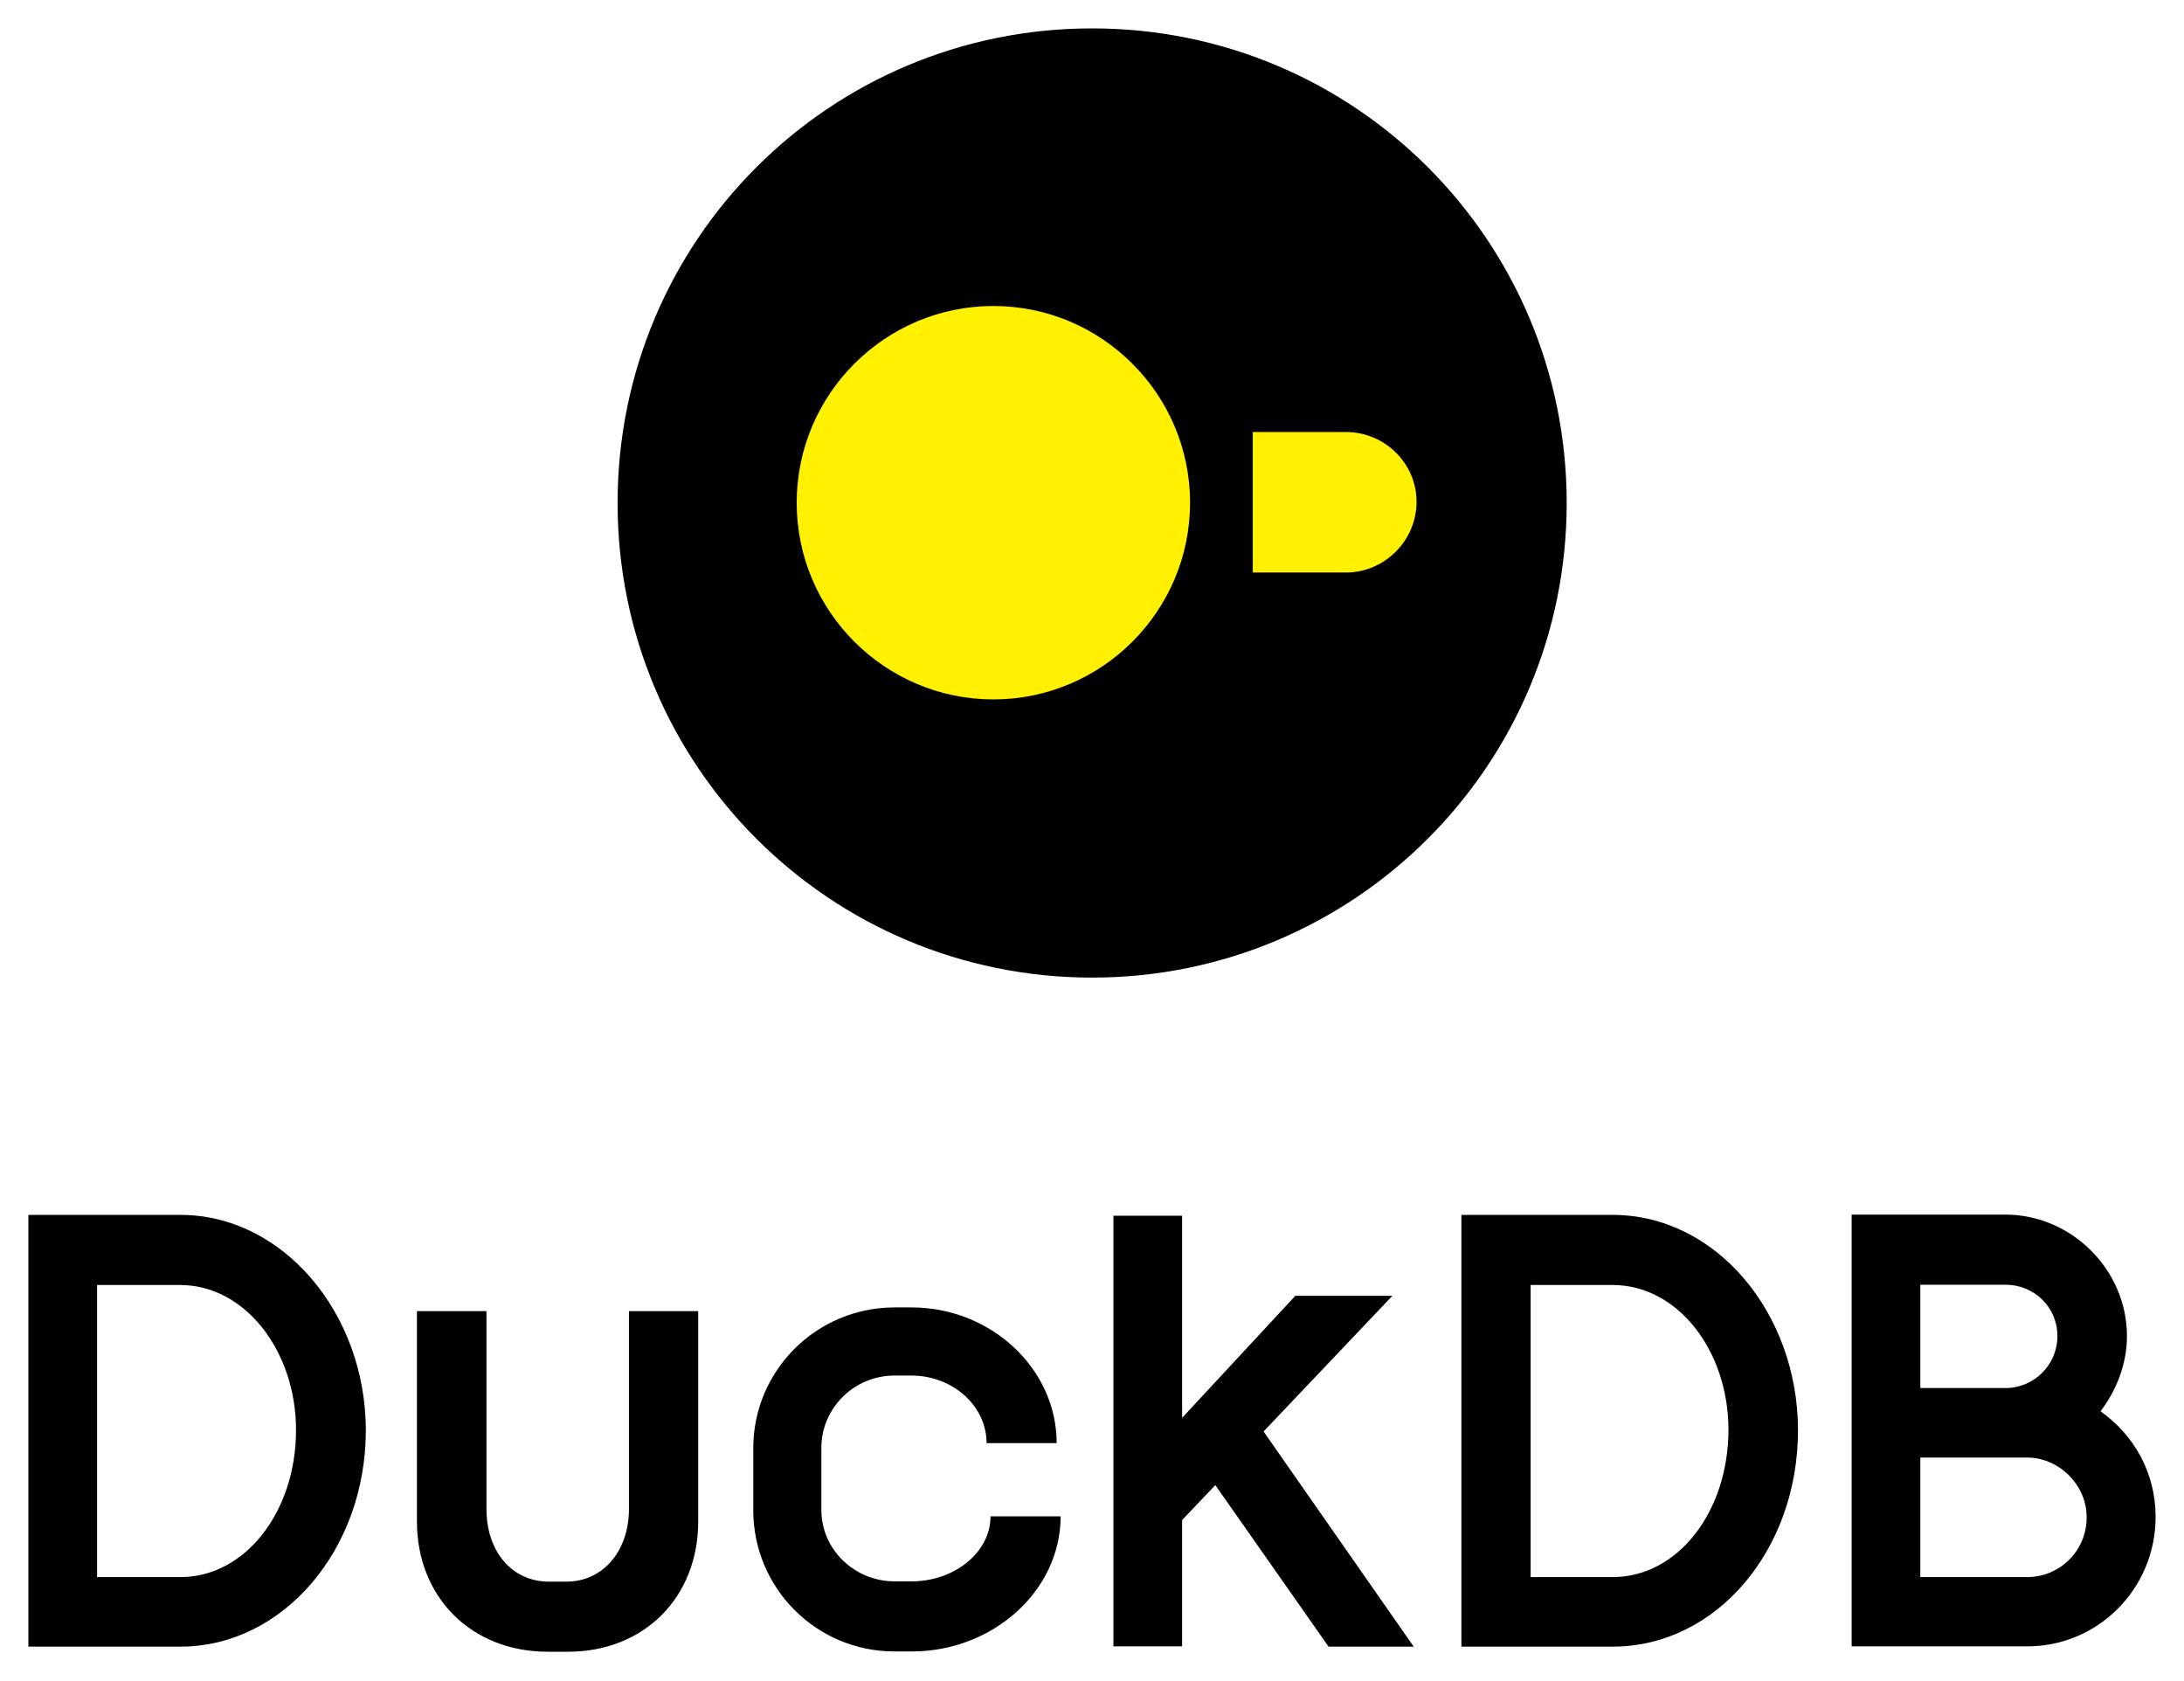
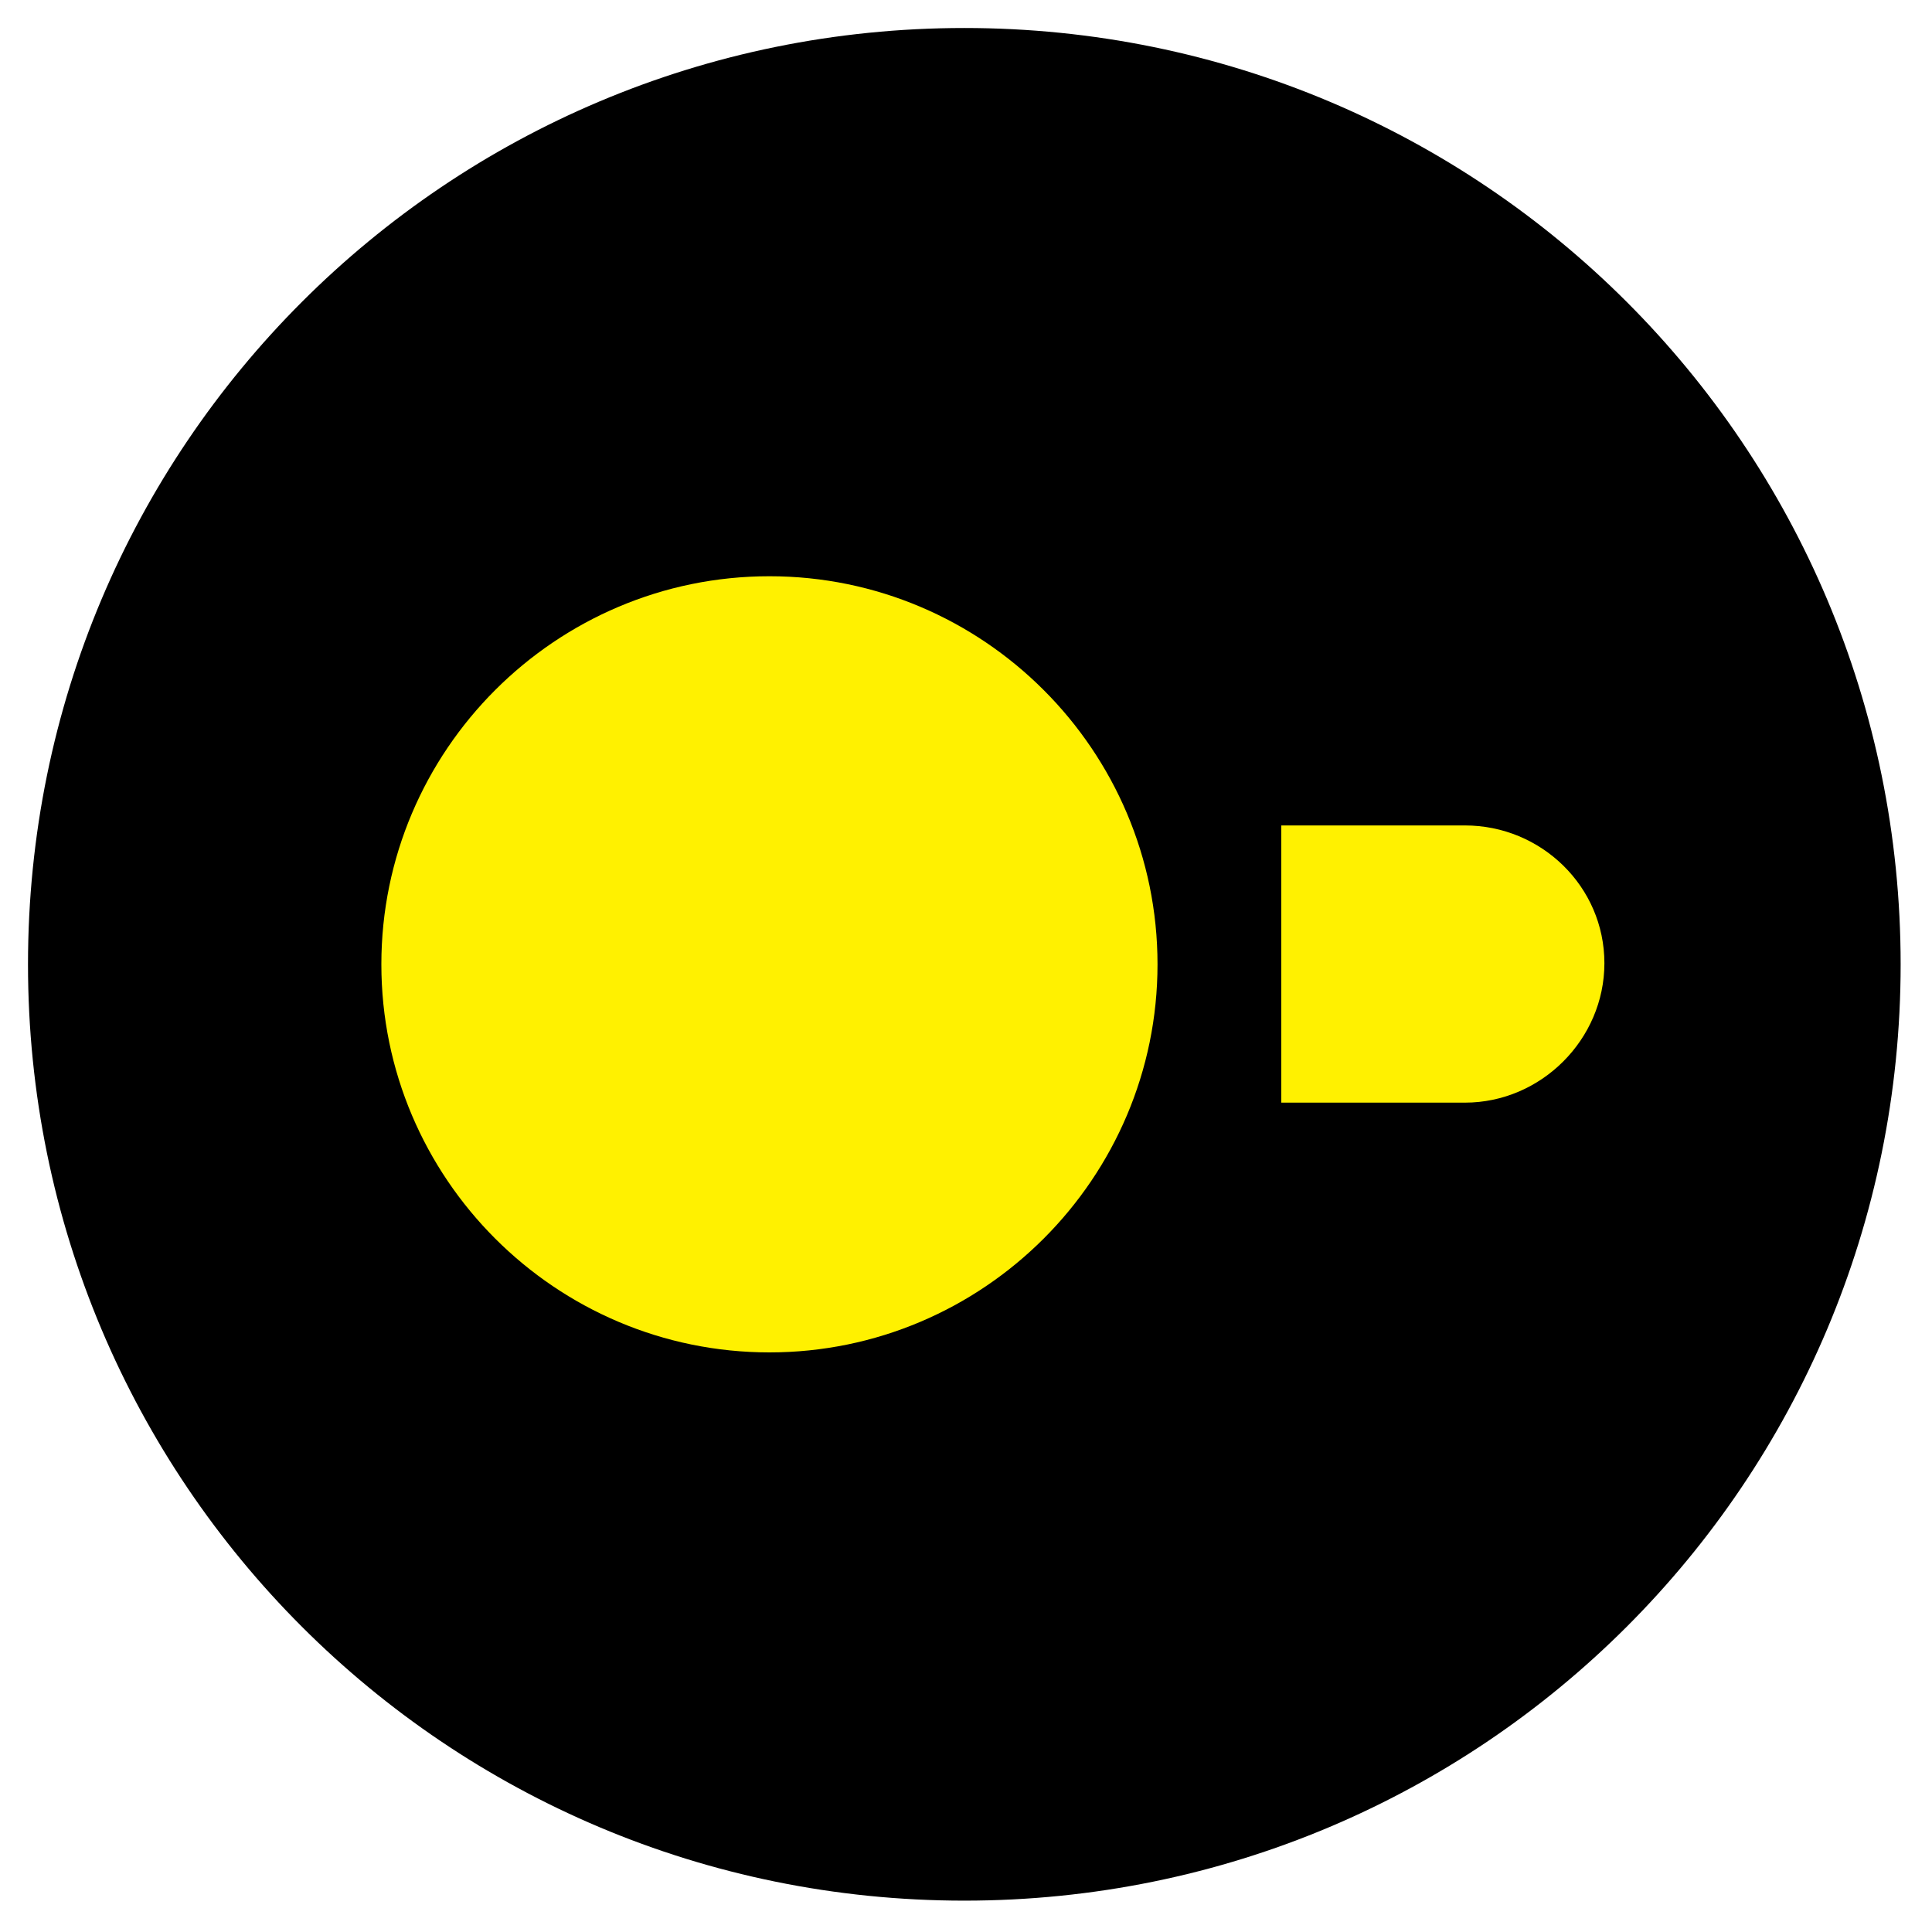
- <svg xmlns="http://www.w3.org/2000/svg" id="Ebene_1" x="0" y="0" version="1.1" viewBox="0 0 769.5 591.9" style="enable-background:new 0 0 769.5 591.9" xml:space="preserve">
-   <style type="text/css">.st0{fill:#fff100}</style>
-   <g>
-     <path d="M384.8,344.4L384.8,344.4c-92.5,0-167.2-74.7-167.2-167.2l0,0C217.6,84.7,292.3,10,384.8,10l0,0 C477.3,10,552,84.7,552,177.2l0,0C552,269.6,477.3,344.4,384.8,344.4z" />
-     <path d="M474.2,152.2h-32.8v49.5h32.8c13.7,0,24.9-11.3,24.9-24.9S487.9,152.2,474.2,152.2" class="st0" />
-     <path d="M280.7,177.1c0,38.2,31.1,69.3,69.3,69.3c38.2,0,69.3-31.1,69.3-69.3s-31.1-69.3-69.3-69.3 C311.8,107.8,280.7,138.9,280.7,177.1L280.7,177.1" class="st0" />
-     <g>
-       <path d="M221.6,461.9v69.7c0,15-9.3,25.6-22,25.6h-6.2c-13,0-22-10.6-22-25.6v-69.7h-24.5V536c0,26.7,19.2,45.9,46.1,45.9h7.1 c26.9,0,45.9-19.2,45.9-45.9v-74.1H221.6z M445.2,504.3l45.4-47.8h-34.2l-39.9,43v-71.2h-24.2v151.7h24.2v-44.5l11.7-12.3 l39.9,56.9h30L445.2,504.3z M63.6,555.6H34.2V452.7h29.3c22.7,0,40.8,23.1,40.8,51.1C104.3,532.7,86.3,555.6,63.6,555.6z M63.6,428H10v152.1h53.6c35.9,0,65.3-33.9,65.3-76.3C128.8,462.4,99.5,428,63.6,428z M568.2,555.6h-28.9V452.7h28.9 c22.9,0,40.8,23.1,40.8,51.1C608.9,532.7,591.1,555.6,568.2,555.6z M568.2,428h-53.3v152.1h53.3c36.4,0,65.3-33.9,65.3-76.3 C633.4,462.4,604.5,428,568.2,428z M714.3,555.6h-37.7v-42.1h37.7c11.2,0,20.9,9.7,20.9,20.9C735.3,546.4,725.6,555.6,714.3,555.6 z M676.6,489v-36.4h30c10.1,0,18.3,7.9,18.3,18.1c0,10.1-8.2,18.3-18.3,18.3H676.6z M740.1,497.2c5.5-7.3,9.3-16.5,9.3-26.5 c0-23.4-19.6-42.8-42.8-42.8h-54.2v152.1h61.9c25.1,0,45.2-20.5,45.2-45.6C759.5,519,752,505.6,740.1,497.2z M315.1,484.6h6 c14.5,0,26.5,10.6,26.5,23.8h24.7c0-26.2-23.1-47.8-51.1-47.8h-6c-27.6,0-49.8,22.3-49.8,49.6V532c0,27.6,22.3,49.8,49.8,49.8h6 c28.9,0,52.5-21.6,52.5-47.6h-24.7c0,12.6-12.6,22.9-27.8,22.9h-6c-14.1,0-25.8-11.2-25.8-25.1v-21.8 C289.3,496.1,301,484.6,315.1,484.6z" />
-     </g>
-   </g>
+ <svg xmlns="http://www.w3.org/2000/svg" width="345" height="345" viewBox="0 0 345 345" fill="none">
+   <path d="M172.2 339.4C79.7 339.4 5 264.7 5 172.2C5 79.7 79.7 5 172.2 5C264.7 5 339.4 79.7 339.4 172.2C339.4 264.7 264.7 339.4 172.2 339.4Z" fill="black" />
+   <path d="M261.6 147.4H228.8V196.9H261.6C275.2 196.9 286.5 185.6 286.5 172C286.5 158.3 275.2 147.4 261.6 147.4Z" fill="#FFF100" />
+   <path d="M68.1 172.2C68.1 210.4 99.2 241.5 137.4 241.5C175.6 241.5 206.7 210.4 206.7 172.2C206.7 134 175.6 102.9 137.4 102.9C99.2 102.9 68.1 134 68.1 172.2Z" fill="#FFF100" />
</svg>
